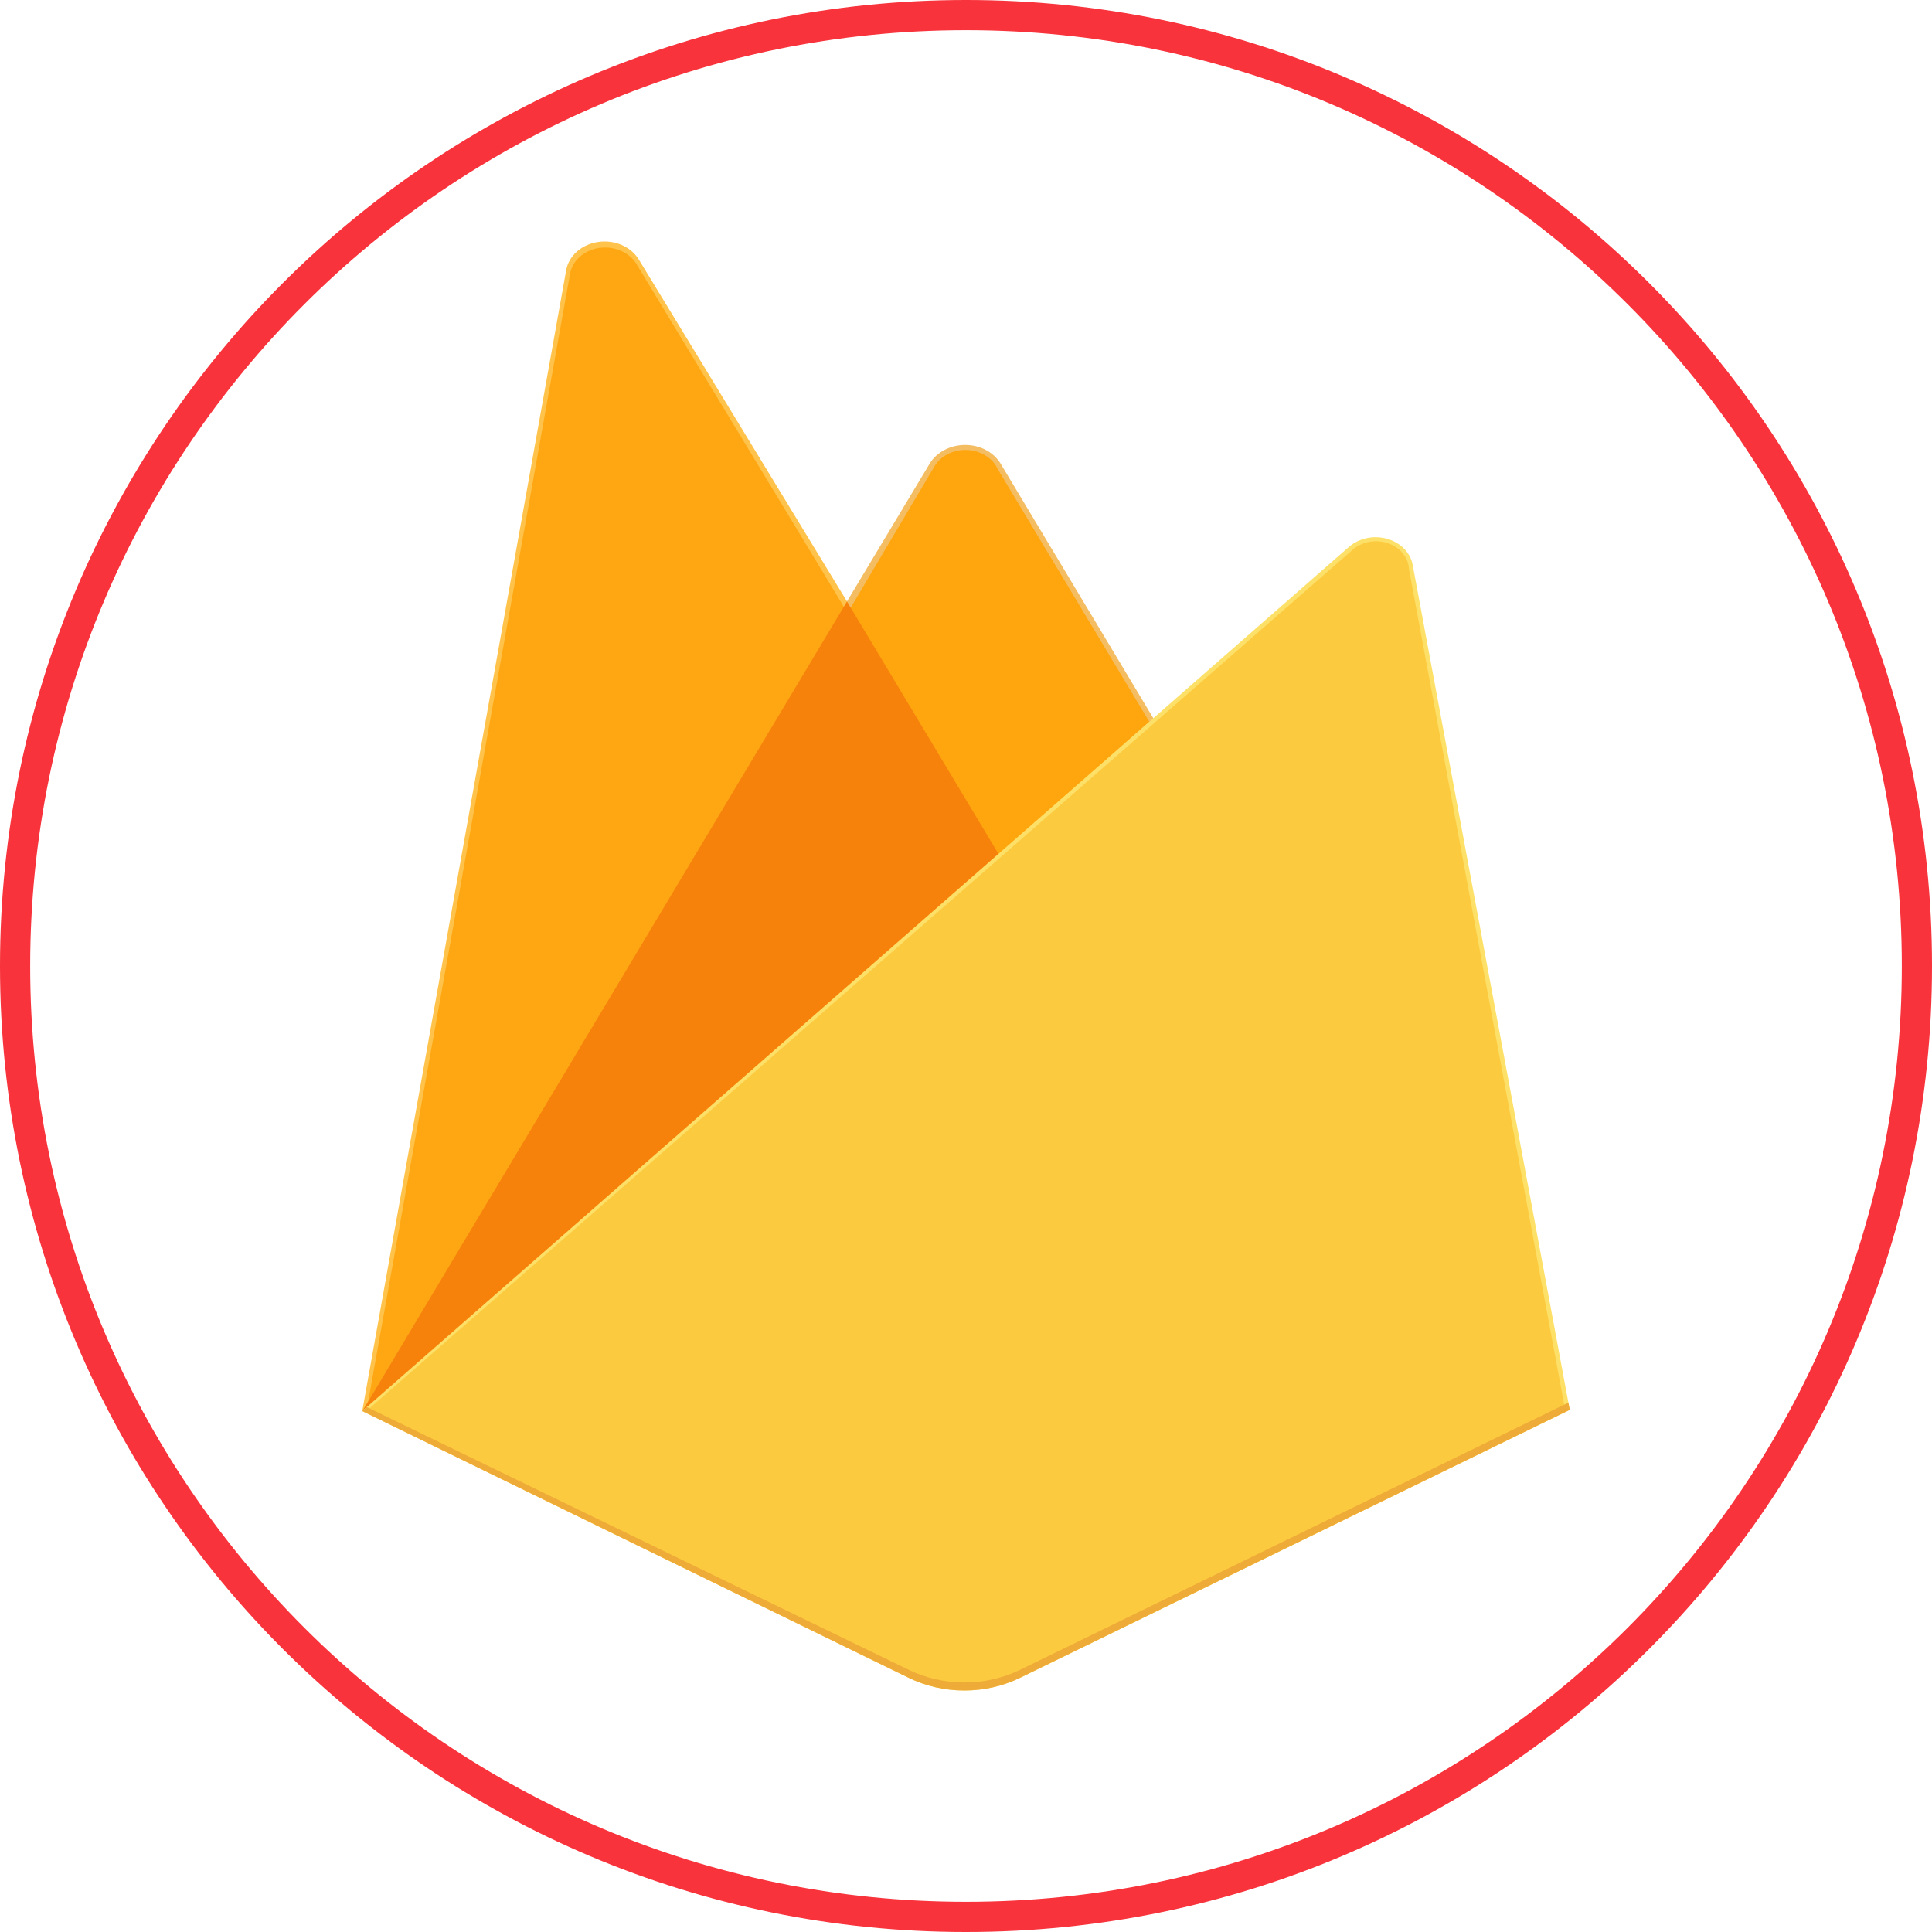
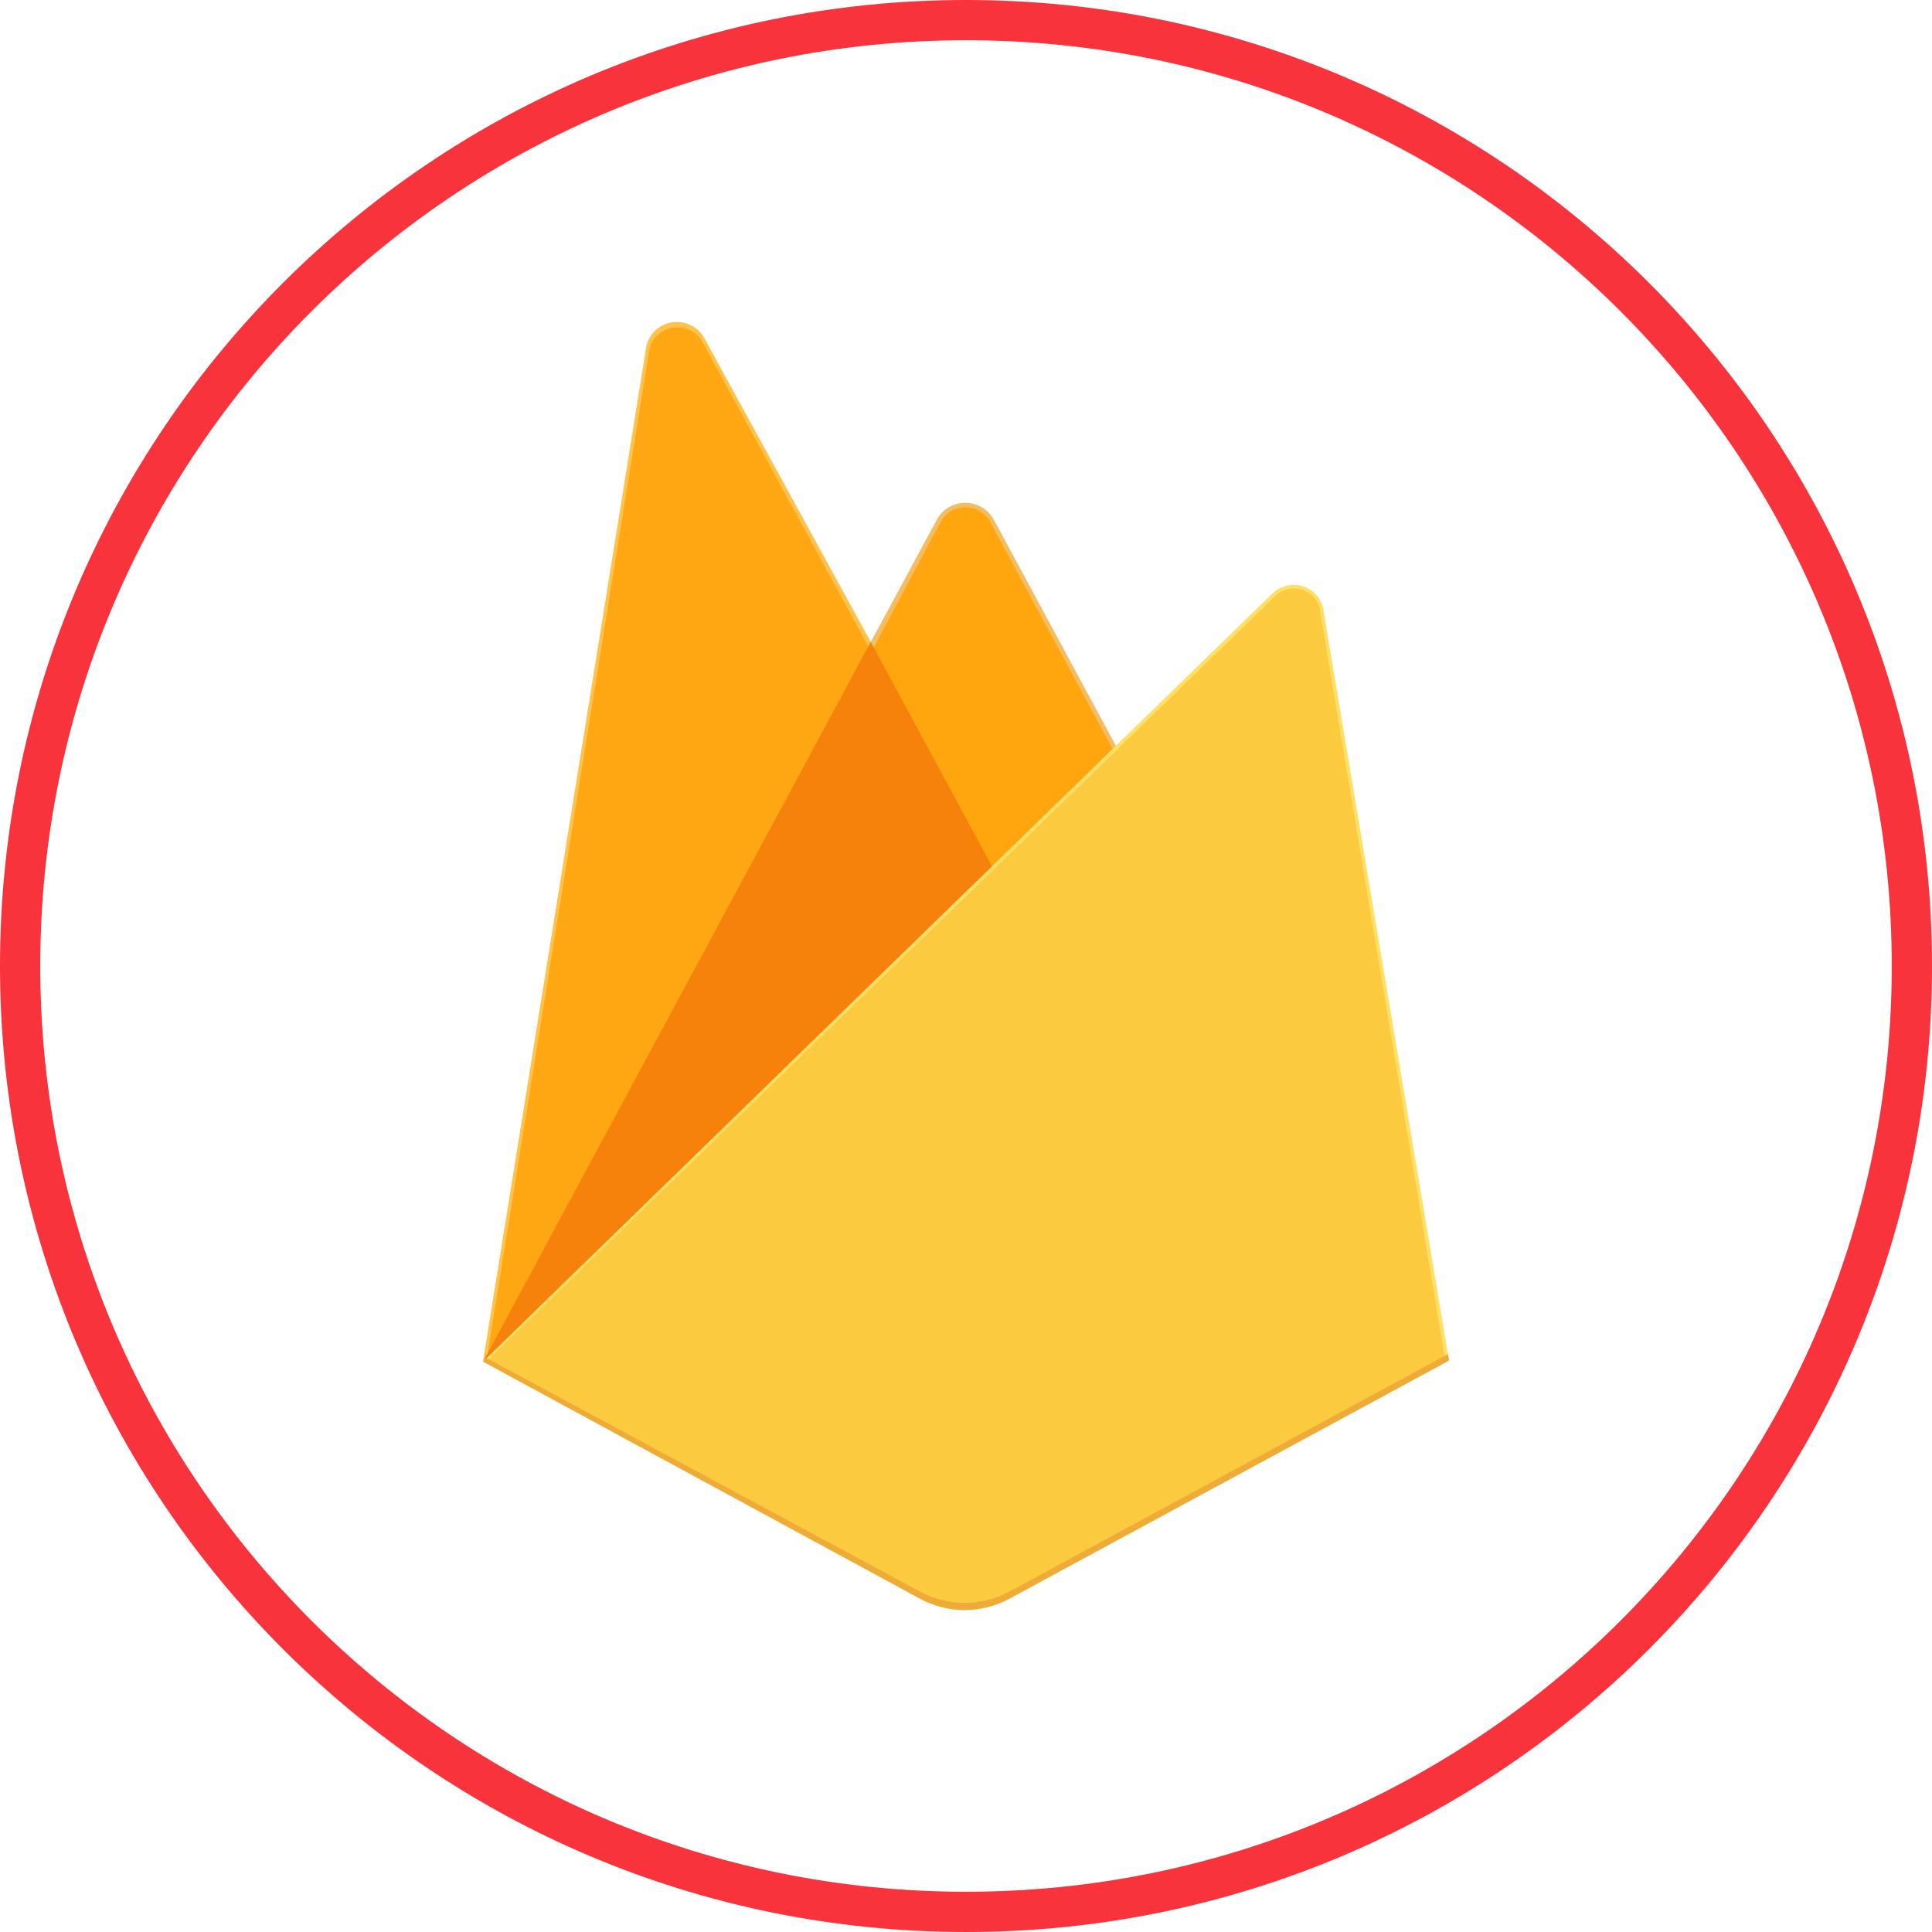
- <svg xmlns="http://www.w3.org/2000/svg" width="64" height="64" viewBox="0 0 64 64" fill="none">
-   <rect x="0.5" y="0.5" width="63" height="63" rx="31.5" stroke="#F8333C" />
-   <path d="M12 46.744L12.333 46.337L28.059 20.255L28.092 19.979L21.161 8.596C21.034 8.387 20.835 8.219 20.593 8.115C20.351 8.011 20.078 7.976 19.812 8.016C19.546 8.055 19.3 8.166 19.111 8.334C18.921 8.502 18.797 8.717 18.755 8.951L12 46.744Z" fill="#FFC24A" />
-   <path d="M12.196 46.435L12.447 46.007L28.01 20.195L21.096 8.767C20.982 8.568 20.798 8.407 20.57 8.308C20.343 8.209 20.084 8.177 19.834 8.216C19.584 8.256 19.355 8.366 19.182 8.529C19.009 8.692 18.901 8.899 18.875 9.12L12.196 46.435Z" fill="#FFA712" />
-   <path d="M33.145 28.589L38.306 23.96L33.143 15.352C33.029 15.167 32.86 15.012 32.654 14.904C32.448 14.796 32.212 14.739 31.971 14.739C31.731 14.739 31.495 14.796 31.289 14.904C31.082 15.012 30.913 15.167 30.8 15.352L28.041 19.95V20.343L33.145 28.589Z" fill="#F4BD62" />
-   <path d="M33.053 28.4L38.071 23.908L33.053 15.542C32.971 15.361 32.831 15.205 32.649 15.092C32.468 14.979 32.253 14.914 32.03 14.906C31.807 14.897 31.587 14.945 31.395 15.044C31.203 15.143 31.047 15.288 30.947 15.462L28.175 20.14L28.092 20.378L33.053 28.4Z" fill="#FFA50E" />
-   <path d="M12.004 46.745L12.155 46.612L12.702 46.418L32.82 28.894L33.075 28.287L28.057 19.924L12.004 46.745Z" fill="#F6820C" />
-   <path d="M33.788 55.583L52 46.704L46.796 18.707C46.759 18.51 46.66 18.325 46.511 18.174C46.361 18.022 46.167 17.91 45.949 17.848C45.731 17.787 45.498 17.779 45.276 17.826C45.054 17.873 44.85 17.973 44.688 18.114L12 46.744L30.104 55.581C30.667 55.856 31.301 56 31.945 56C32.59 56 33.223 55.856 33.786 55.581" fill="#FDE068" />
-   <path d="M51.834 46.63L46.673 18.844C46.664 18.655 46.591 18.473 46.463 18.321C46.336 18.168 46.159 18.052 45.956 17.987C45.753 17.923 45.533 17.912 45.323 17.957C45.113 18.001 44.923 18.1 44.777 18.239L12.196 46.691L30.1 55.434C30.659 55.706 31.287 55.849 31.927 55.849C32.566 55.849 33.195 55.706 33.753 55.434L51.834 46.63Z" fill="#FCCA3F" />
-   <path d="M33.788 55.316C33.225 55.59 32.592 55.734 31.947 55.734C31.302 55.734 30.669 55.59 30.106 55.316L12.149 46.61L12 46.744L30.104 55.581C30.667 55.856 31.301 56 31.945 56C32.59 56 33.223 55.856 33.786 55.581L52 46.704L51.955 46.464L33.788 55.316Z" fill="#EEAB37" />
+ <svg xmlns="http://www.w3.org/2000/svg" width="48" height="48" viewBox="0 0 48 48" fill="none">
+   <rect x="0.5" y="0.5" width="47" height="47" rx="23.5" stroke="#F8333C" />
+   <path d="M12 33.829L12.2 33.558L21.635 16.17L21.655 15.986L17.497 8.397C17.42 8.258 17.301 8.146 17.156 8.077C17.011 8.008 16.847 7.984 16.687 8.01C16.527 8.037 16.38 8.111 16.267 8.223C16.153 8.335 16.078 8.478 16.053 8.634L12 33.829Z" fill="#FFC24A" />
+   <path d="M12.118 33.623L12.268 33.338L21.606 16.13L17.458 8.511C17.389 8.379 17.279 8.272 17.142 8.205C17.006 8.139 16.851 8.118 16.7 8.144C16.55 8.171 16.413 8.244 16.309 8.352C16.206 8.461 16.141 8.599 16.125 8.747L12.118 33.623Z" fill="#FFA712" />
+   <path d="M24.687 21.726L27.784 18.64L24.686 12.901C24.618 12.778 24.516 12.675 24.393 12.603C24.269 12.531 24.127 12.493 23.983 12.493C23.839 12.493 23.697 12.531 23.573 12.603C23.45 12.675 23.348 12.778 23.28 12.901L21.625 15.967V16.228L24.687 21.726Z" fill="#F4BD62" />
+   <path d="M24.632 21.6L27.642 18.606L24.632 13.028C24.582 12.907 24.498 12.803 24.389 12.728C24.28 12.652 24.151 12.609 24.018 12.604C23.884 12.598 23.752 12.63 23.637 12.696C23.521 12.762 23.428 12.858 23.368 12.974L21.705 16.093L21.655 16.252L24.632 21.6Z" fill="#FFA50E" />
+   <path d="M12.002 33.83L12.093 33.741L12.421 33.612L24.492 21.929L24.645 21.525L21.634 15.95L12.002 33.83Z" fill="#F6820C" />
+   <path d="M25.073 39.722L36 33.803L32.878 15.138C32.855 15.006 32.796 14.883 32.706 14.782C32.617 14.681 32.5 14.606 32.37 14.566C32.239 14.525 32.099 14.52 31.966 14.551C31.832 14.582 31.71 14.648 31.613 14.743L12 33.829L22.862 39.721C23.2 39.904 23.58 40 23.967 40C24.354 40 24.734 39.904 25.072 39.721" fill="#FDE068" />
+   <path d="M35.9 33.754L32.804 15.229C32.798 15.104 32.754 14.982 32.678 14.88C32.601 14.779 32.495 14.701 32.374 14.658C32.252 14.615 32.12 14.608 31.994 14.638C31.868 14.668 31.754 14.733 31.666 14.826L12.118 33.794L22.86 39.623C23.195 39.804 23.572 39.899 23.956 39.899C24.34 39.899 24.717 39.804 25.052 39.623L35.9 33.754Z" fill="#FCCA3F" />
+   <path d="M25.073 39.544C24.735 39.727 24.355 39.823 23.968 39.823C23.581 39.823 23.201 39.727 22.863 39.544L12.089 33.74L12 33.829L22.862 39.721C23.2 39.904 23.58 40 23.967 40C24.354 40 24.734 39.904 25.072 39.721L36 33.803L35.973 33.643L25.073 39.544Z" fill="#EEAB37" />
</svg>
